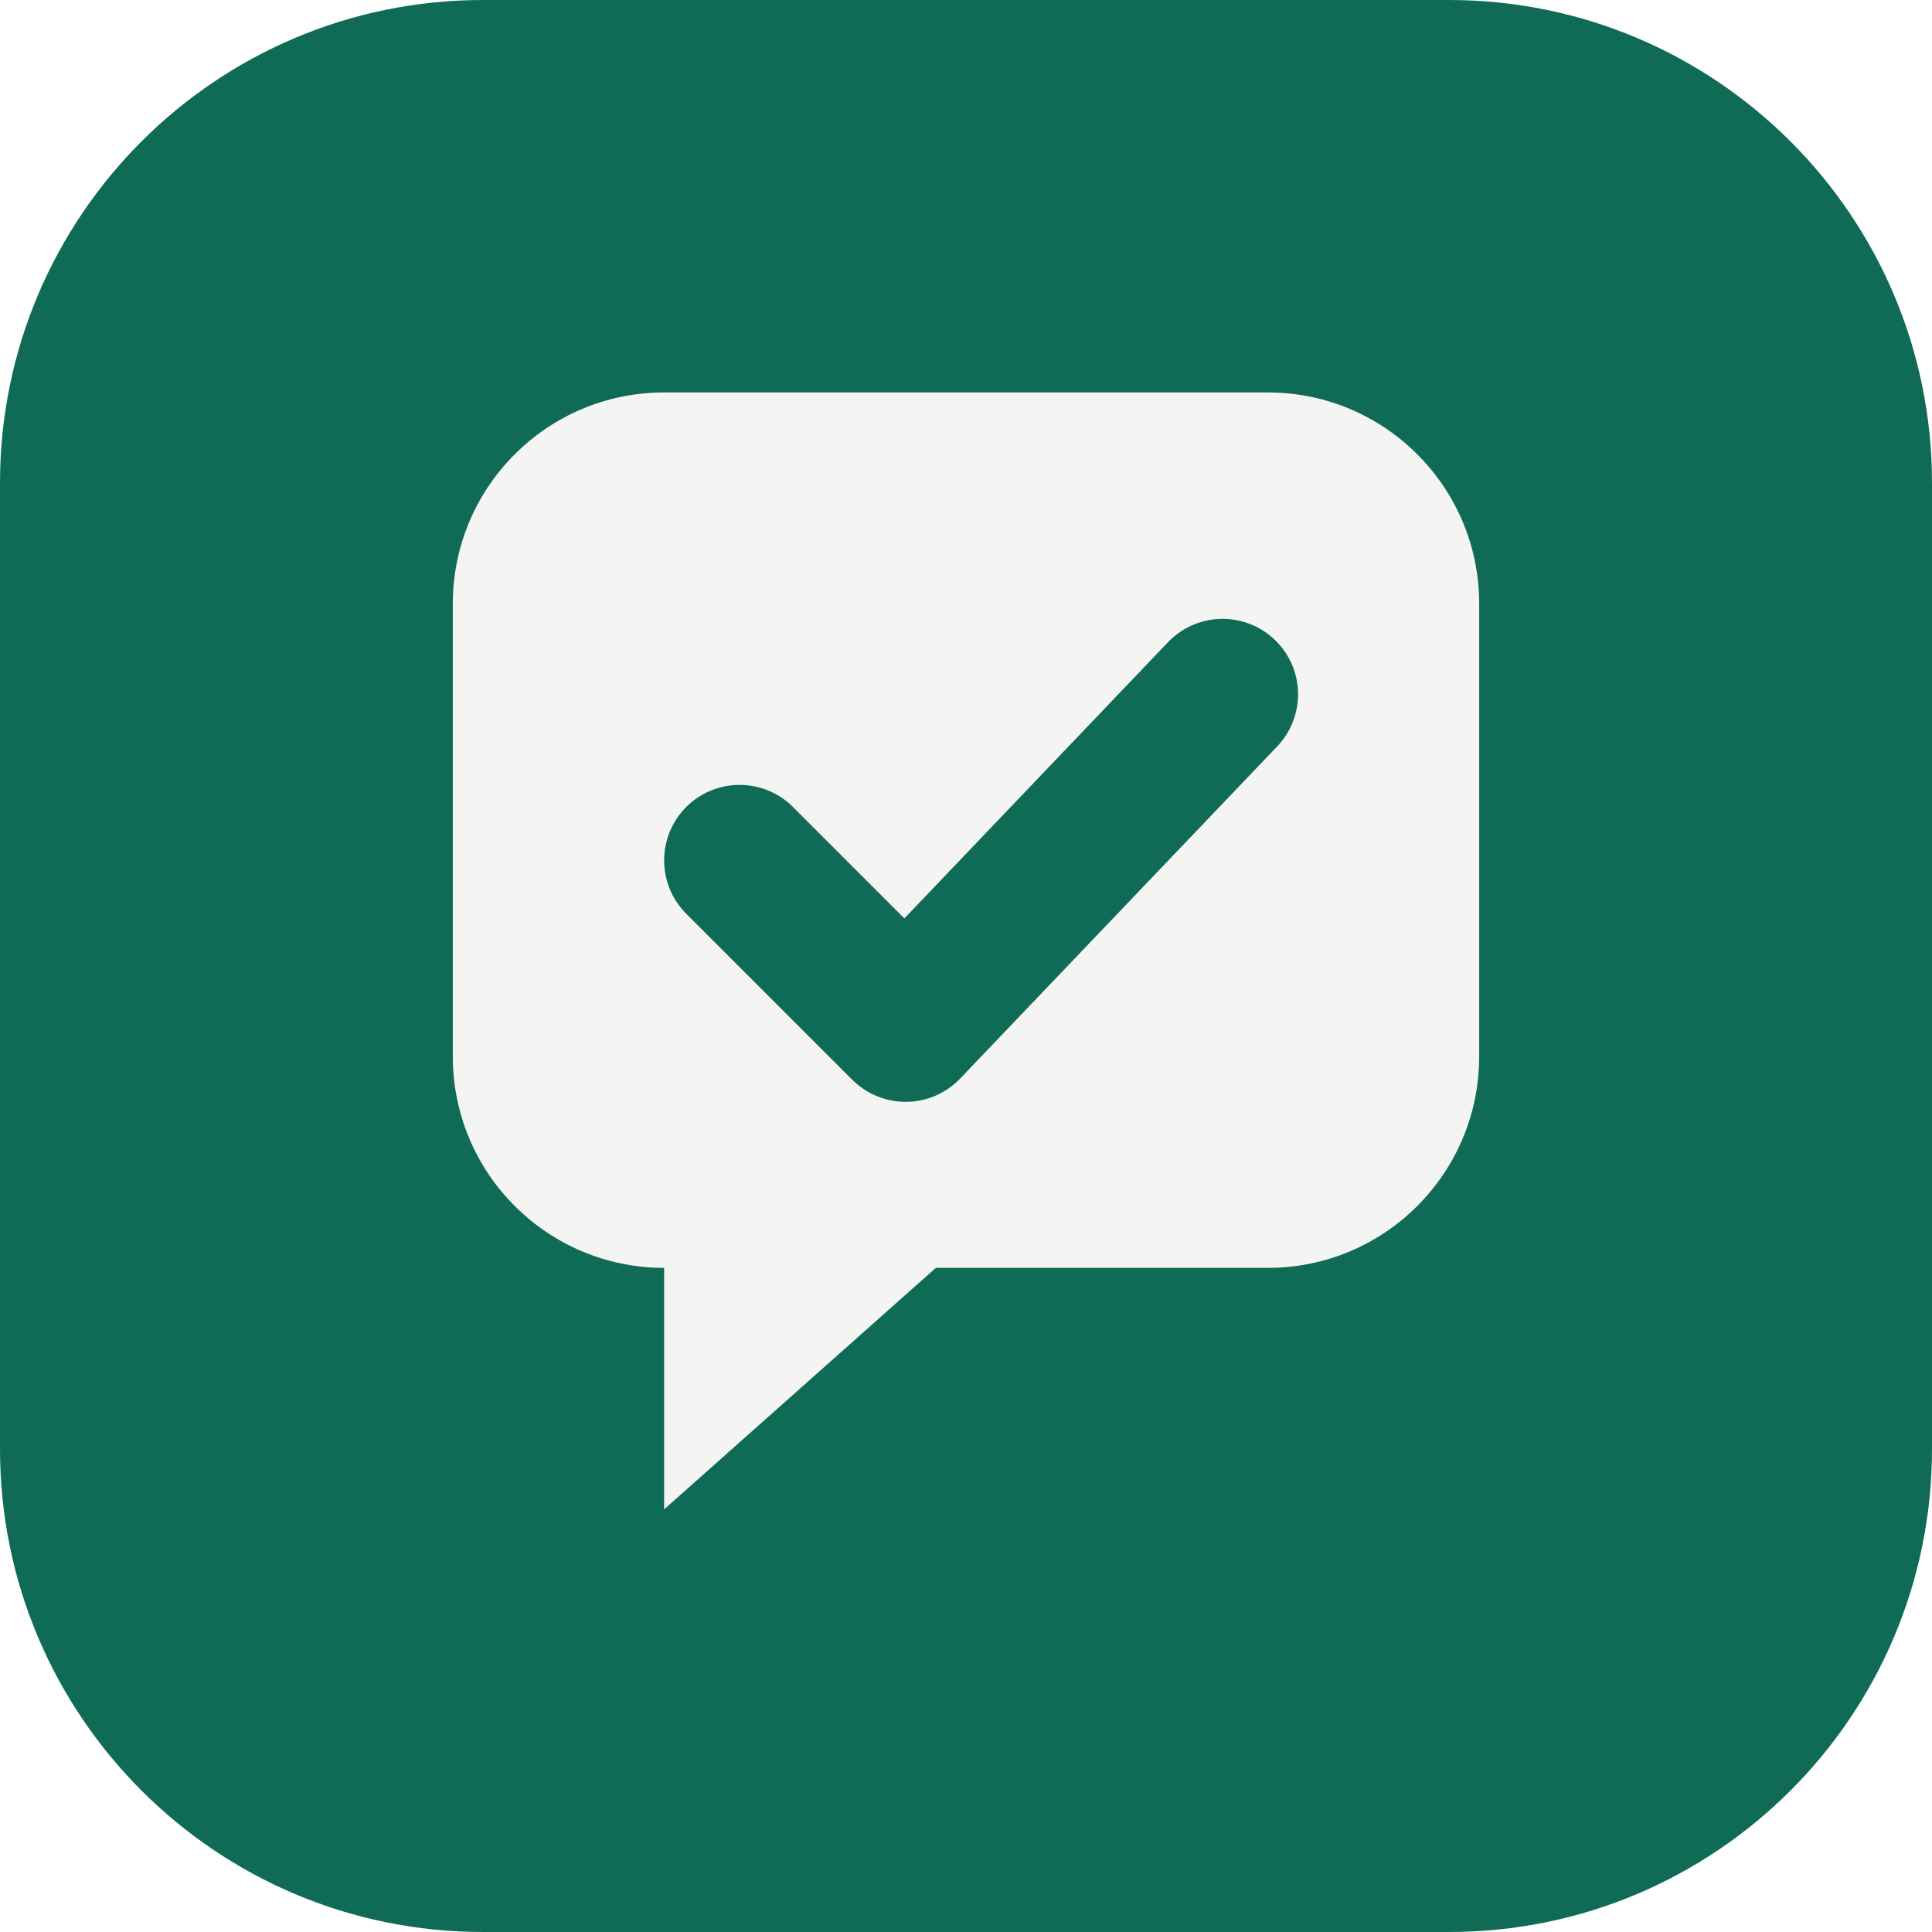
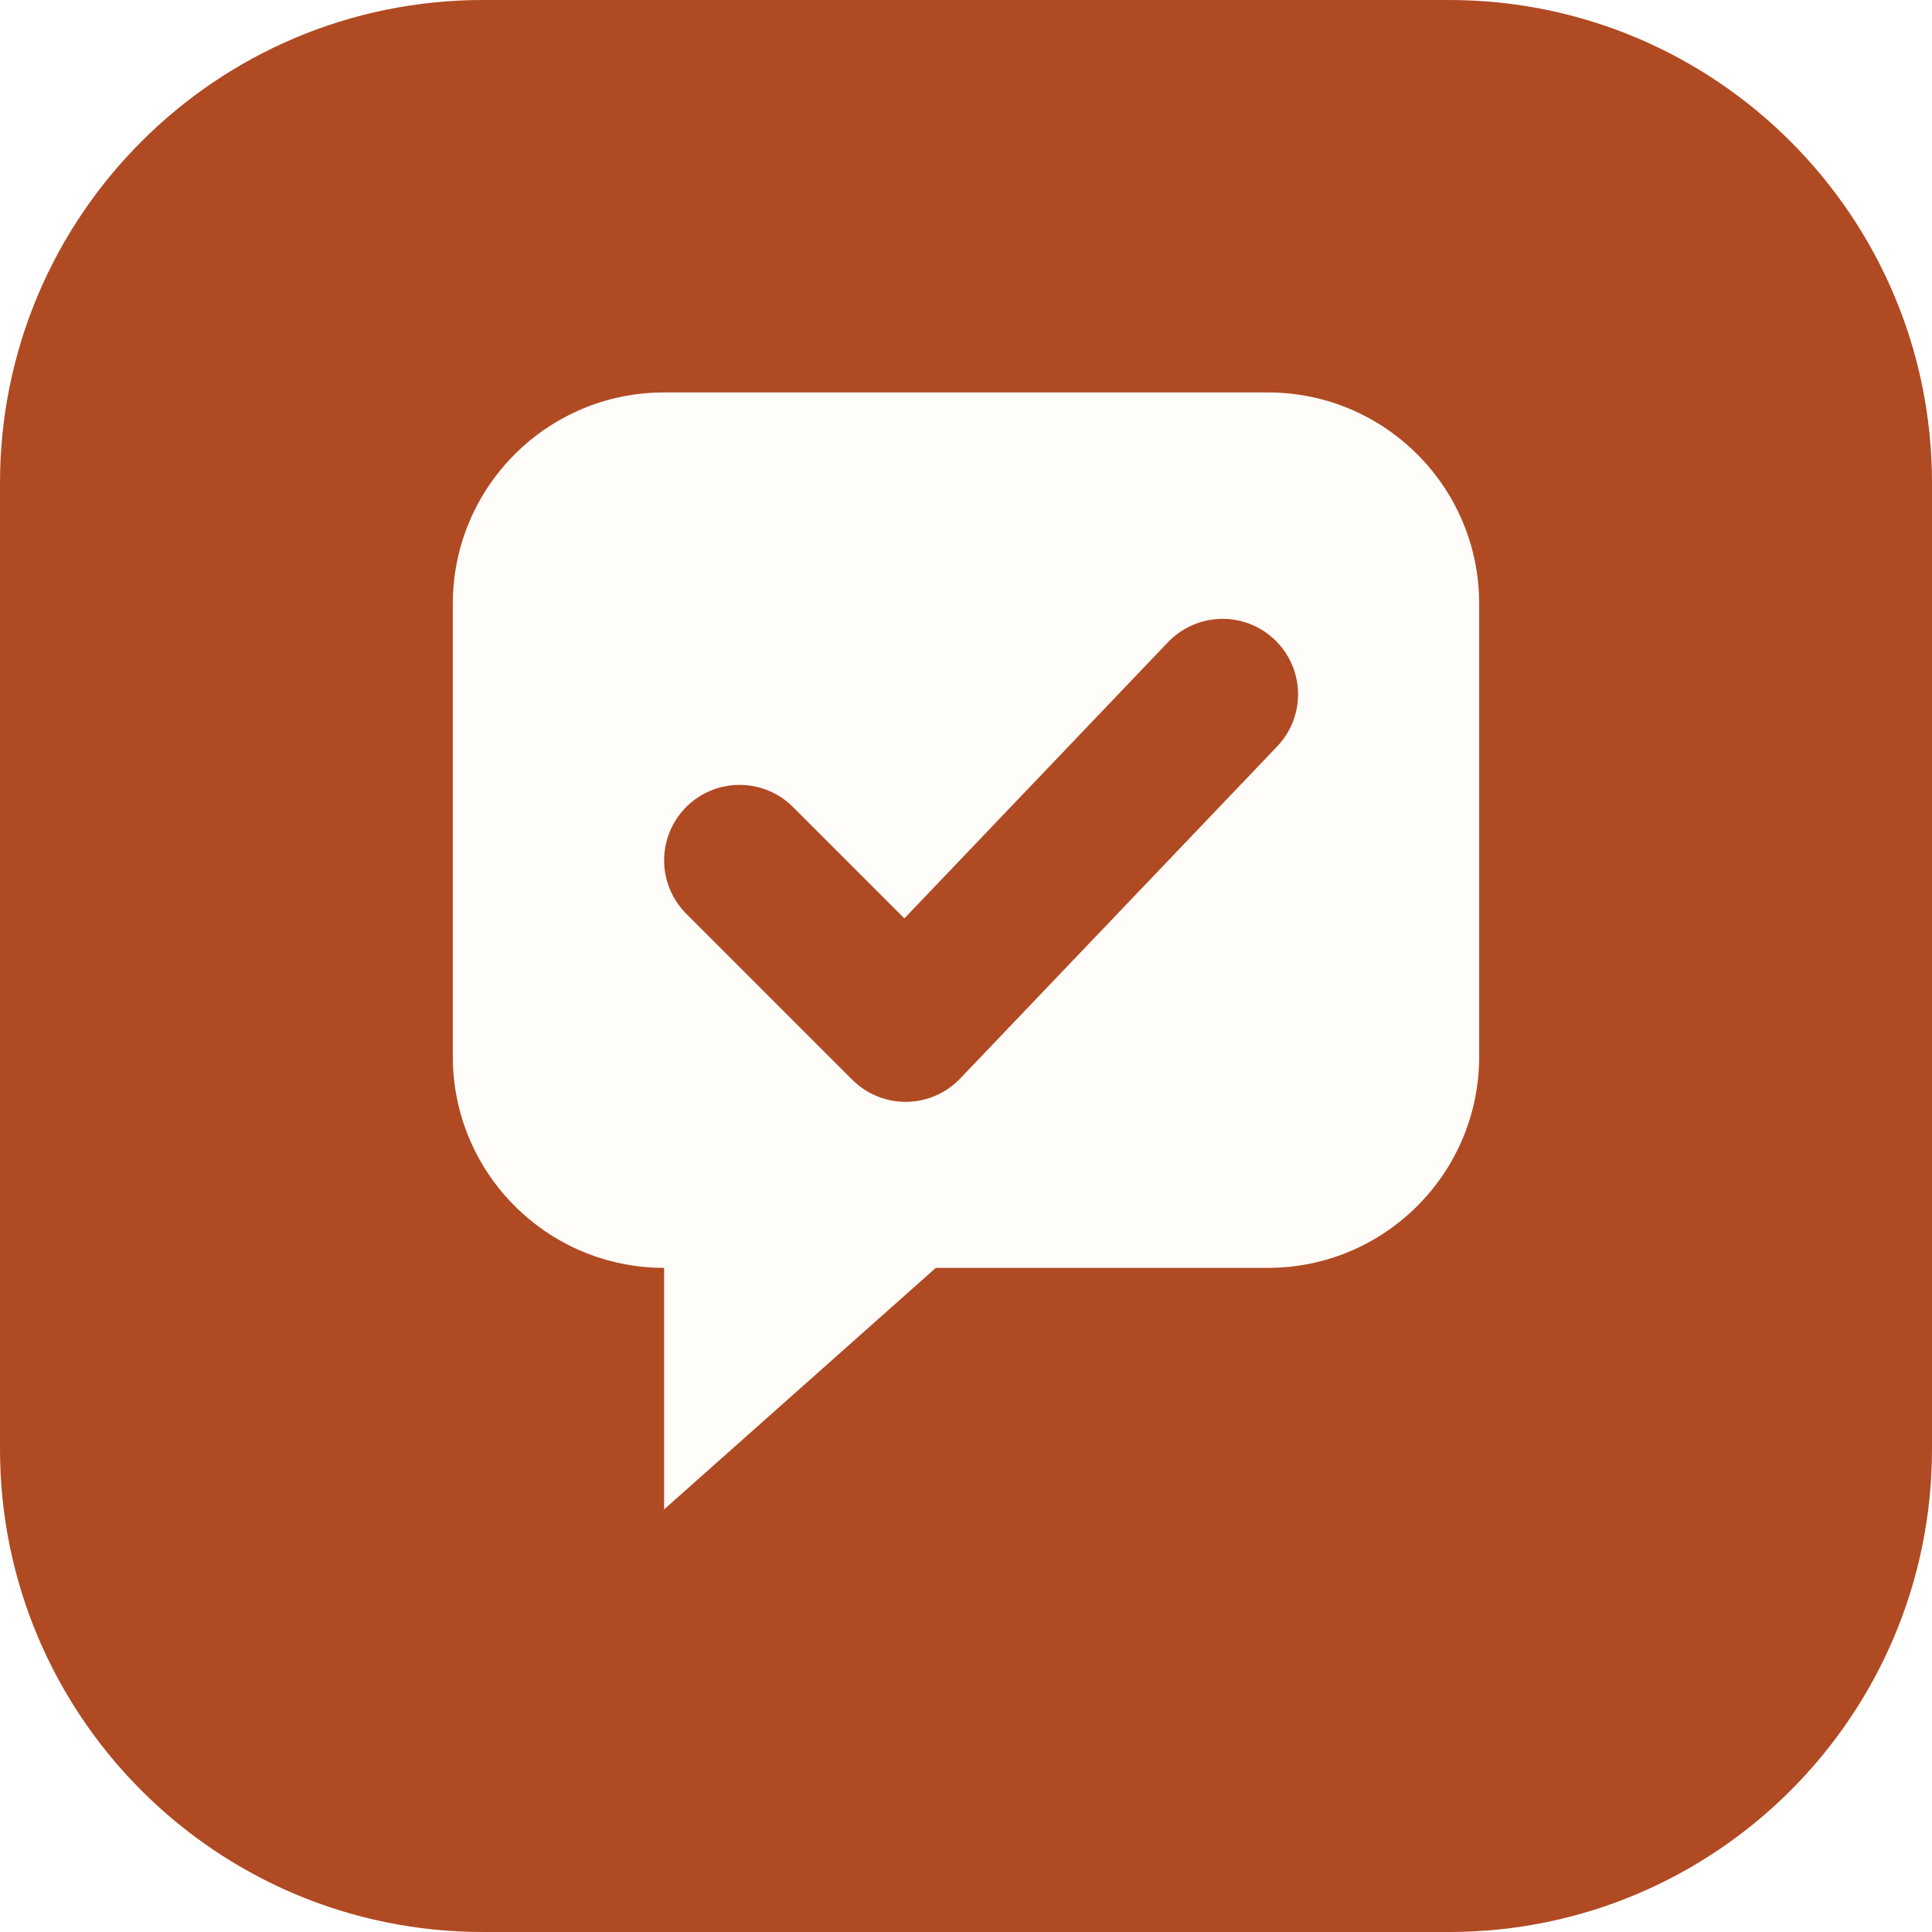
<svg xmlns="http://www.w3.org/2000/svg" viewBox="0 0 64 64">
-   <rect width="64" height="64" rx="16" fill="#0F6B55" />
-   <path d="M22 13h20a7 7 0 0 1 7 7v15a7 7 0 0 1-7 7H31l-9 8v-8a7 7 0 0 1-7-7V20a7 7 0 0 1 7-7z" fill="#F4F5F2" />
-   <path d="M24.5 28.5l5.5 5.5 10.5-11" fill="none" stroke="#0F6B55" stroke-width="5" stroke-linecap="round" stroke-linejoin="round" />
+   <rect width="64" height="64" rx="16" fill="#B04A22" />
+   <path d="M22 13h20a7 7 0 0 1 7 7v15a7 7 0 0 1-7 7H31l-9 8v-8a7 7 0 0 1-7-7V20a7 7 0 0 1 7-7z" fill="#FFFDFA" />
+   <path d="M24.5 28.5l5.5 5.5 10.5-11" fill="none" stroke="#B04A22" stroke-width="5" stroke-linecap="round" stroke-linejoin="round" />
</svg>
